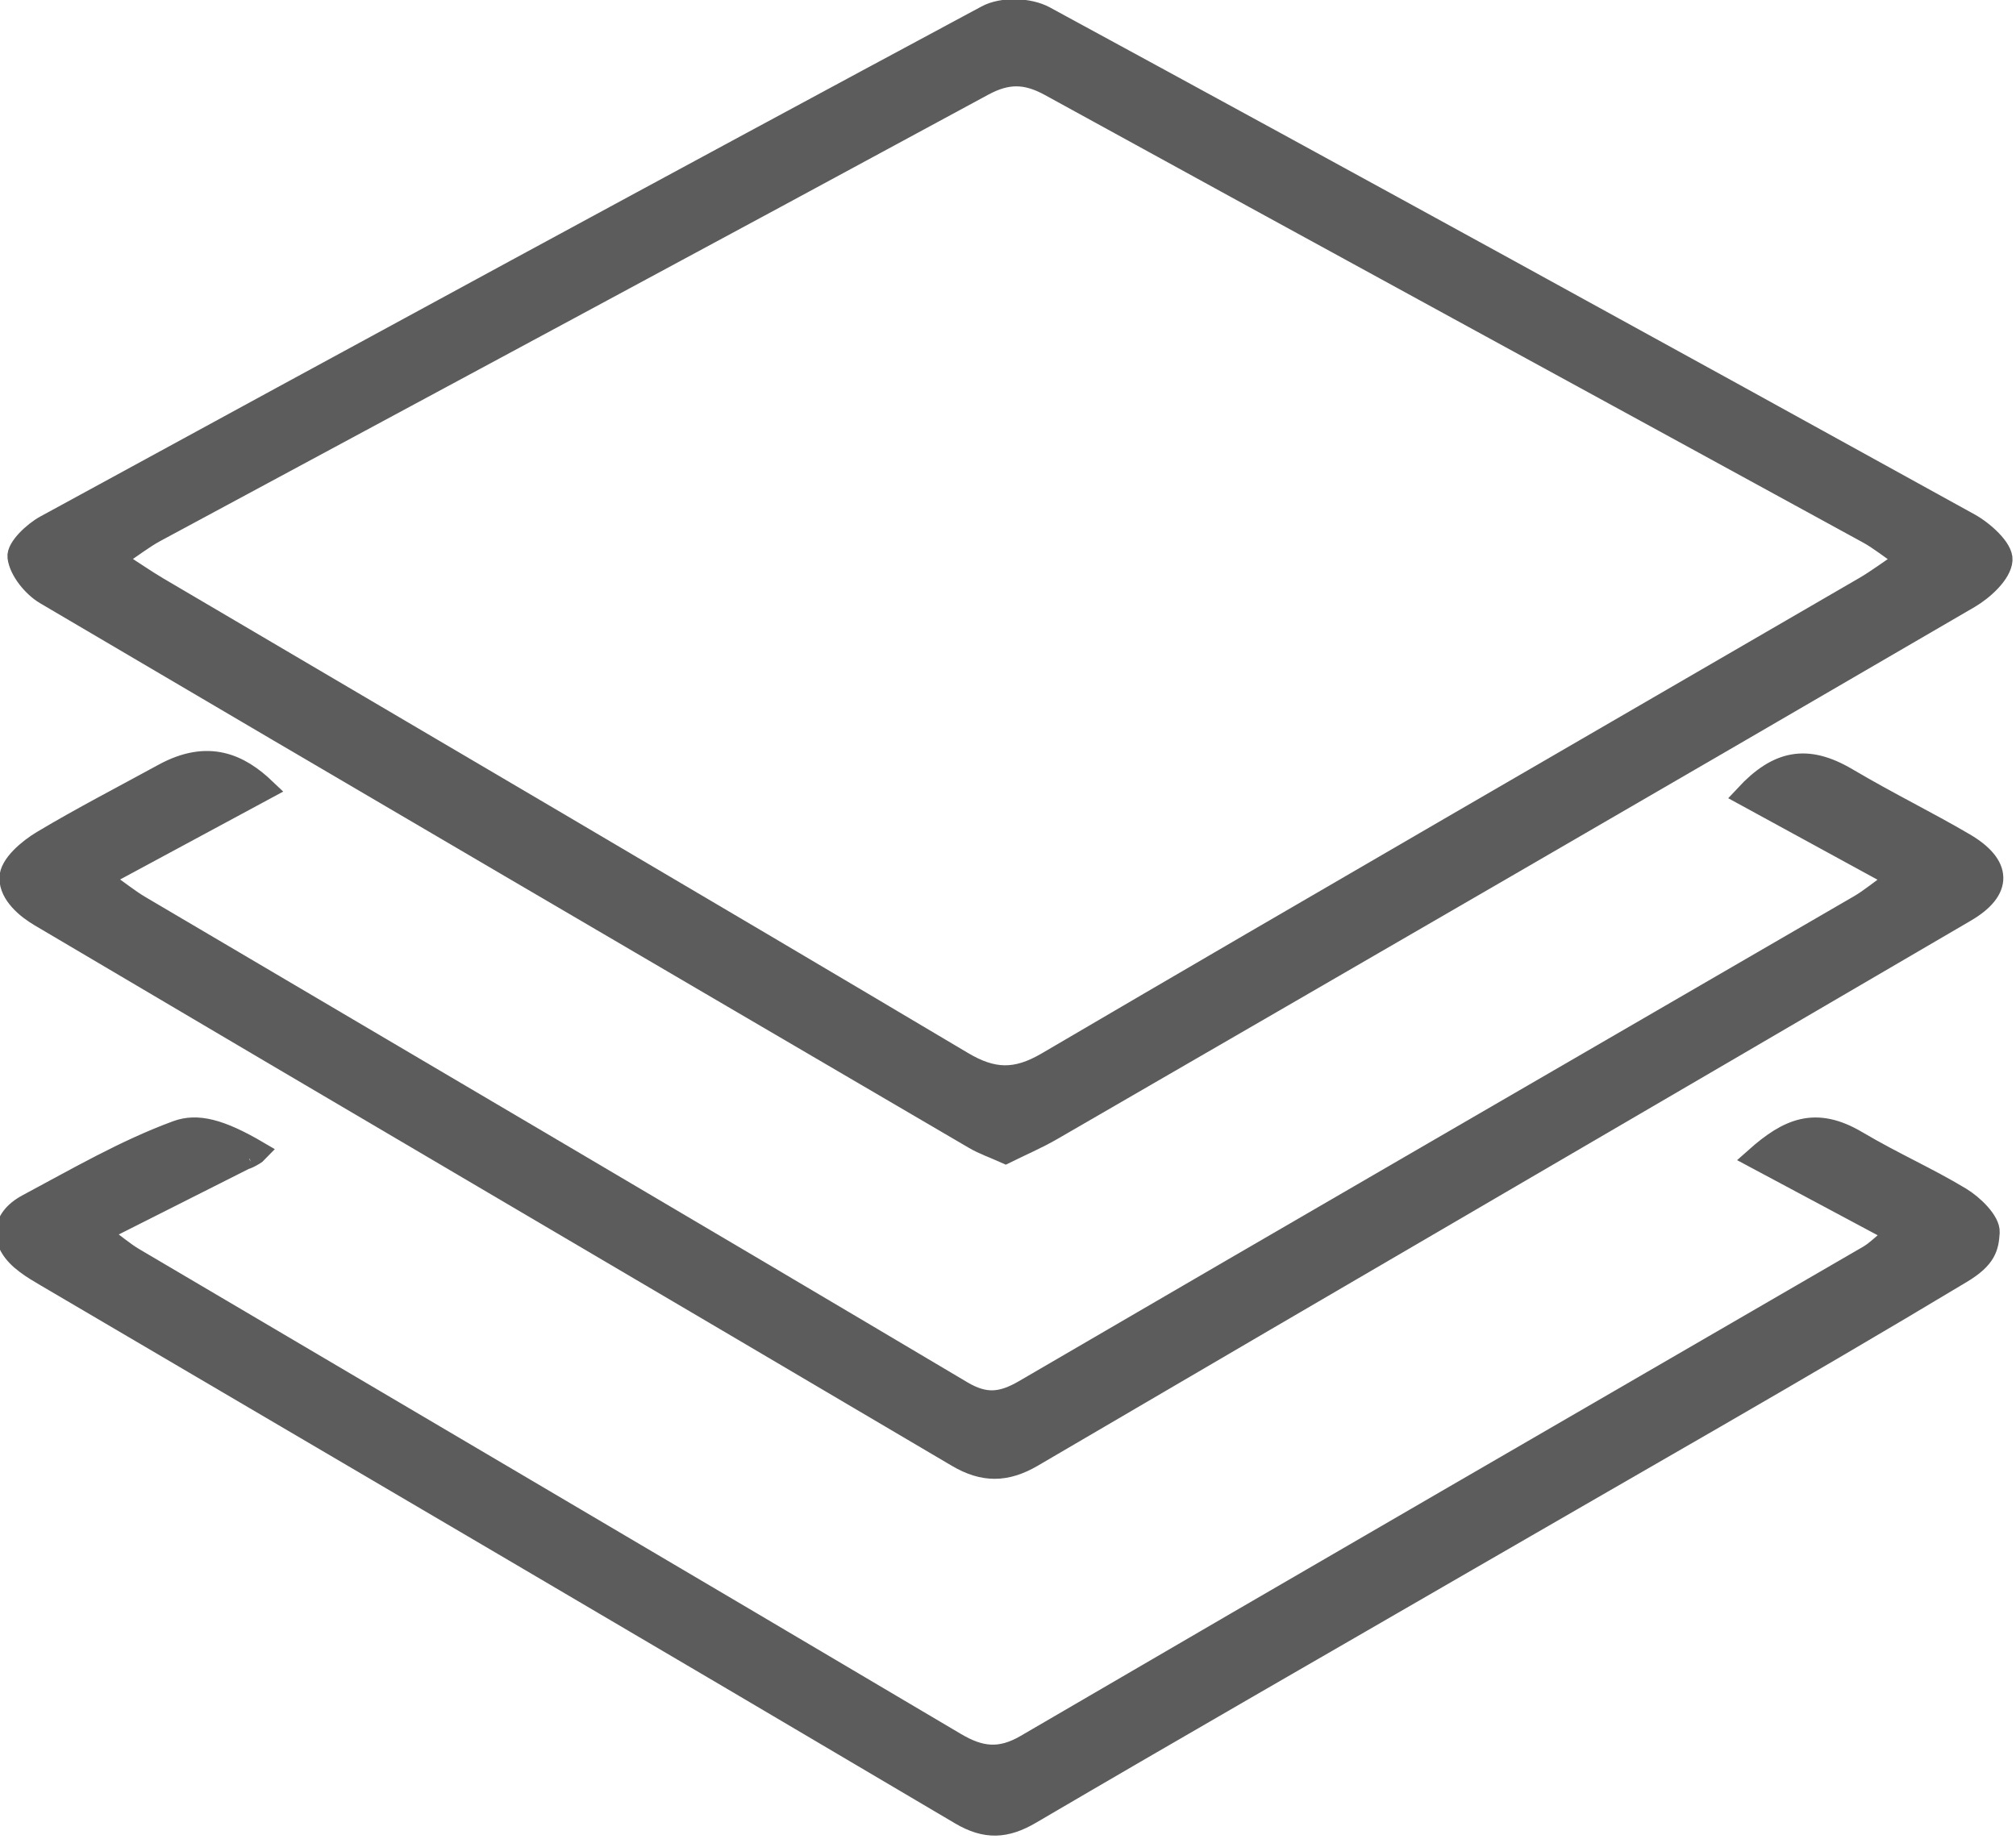
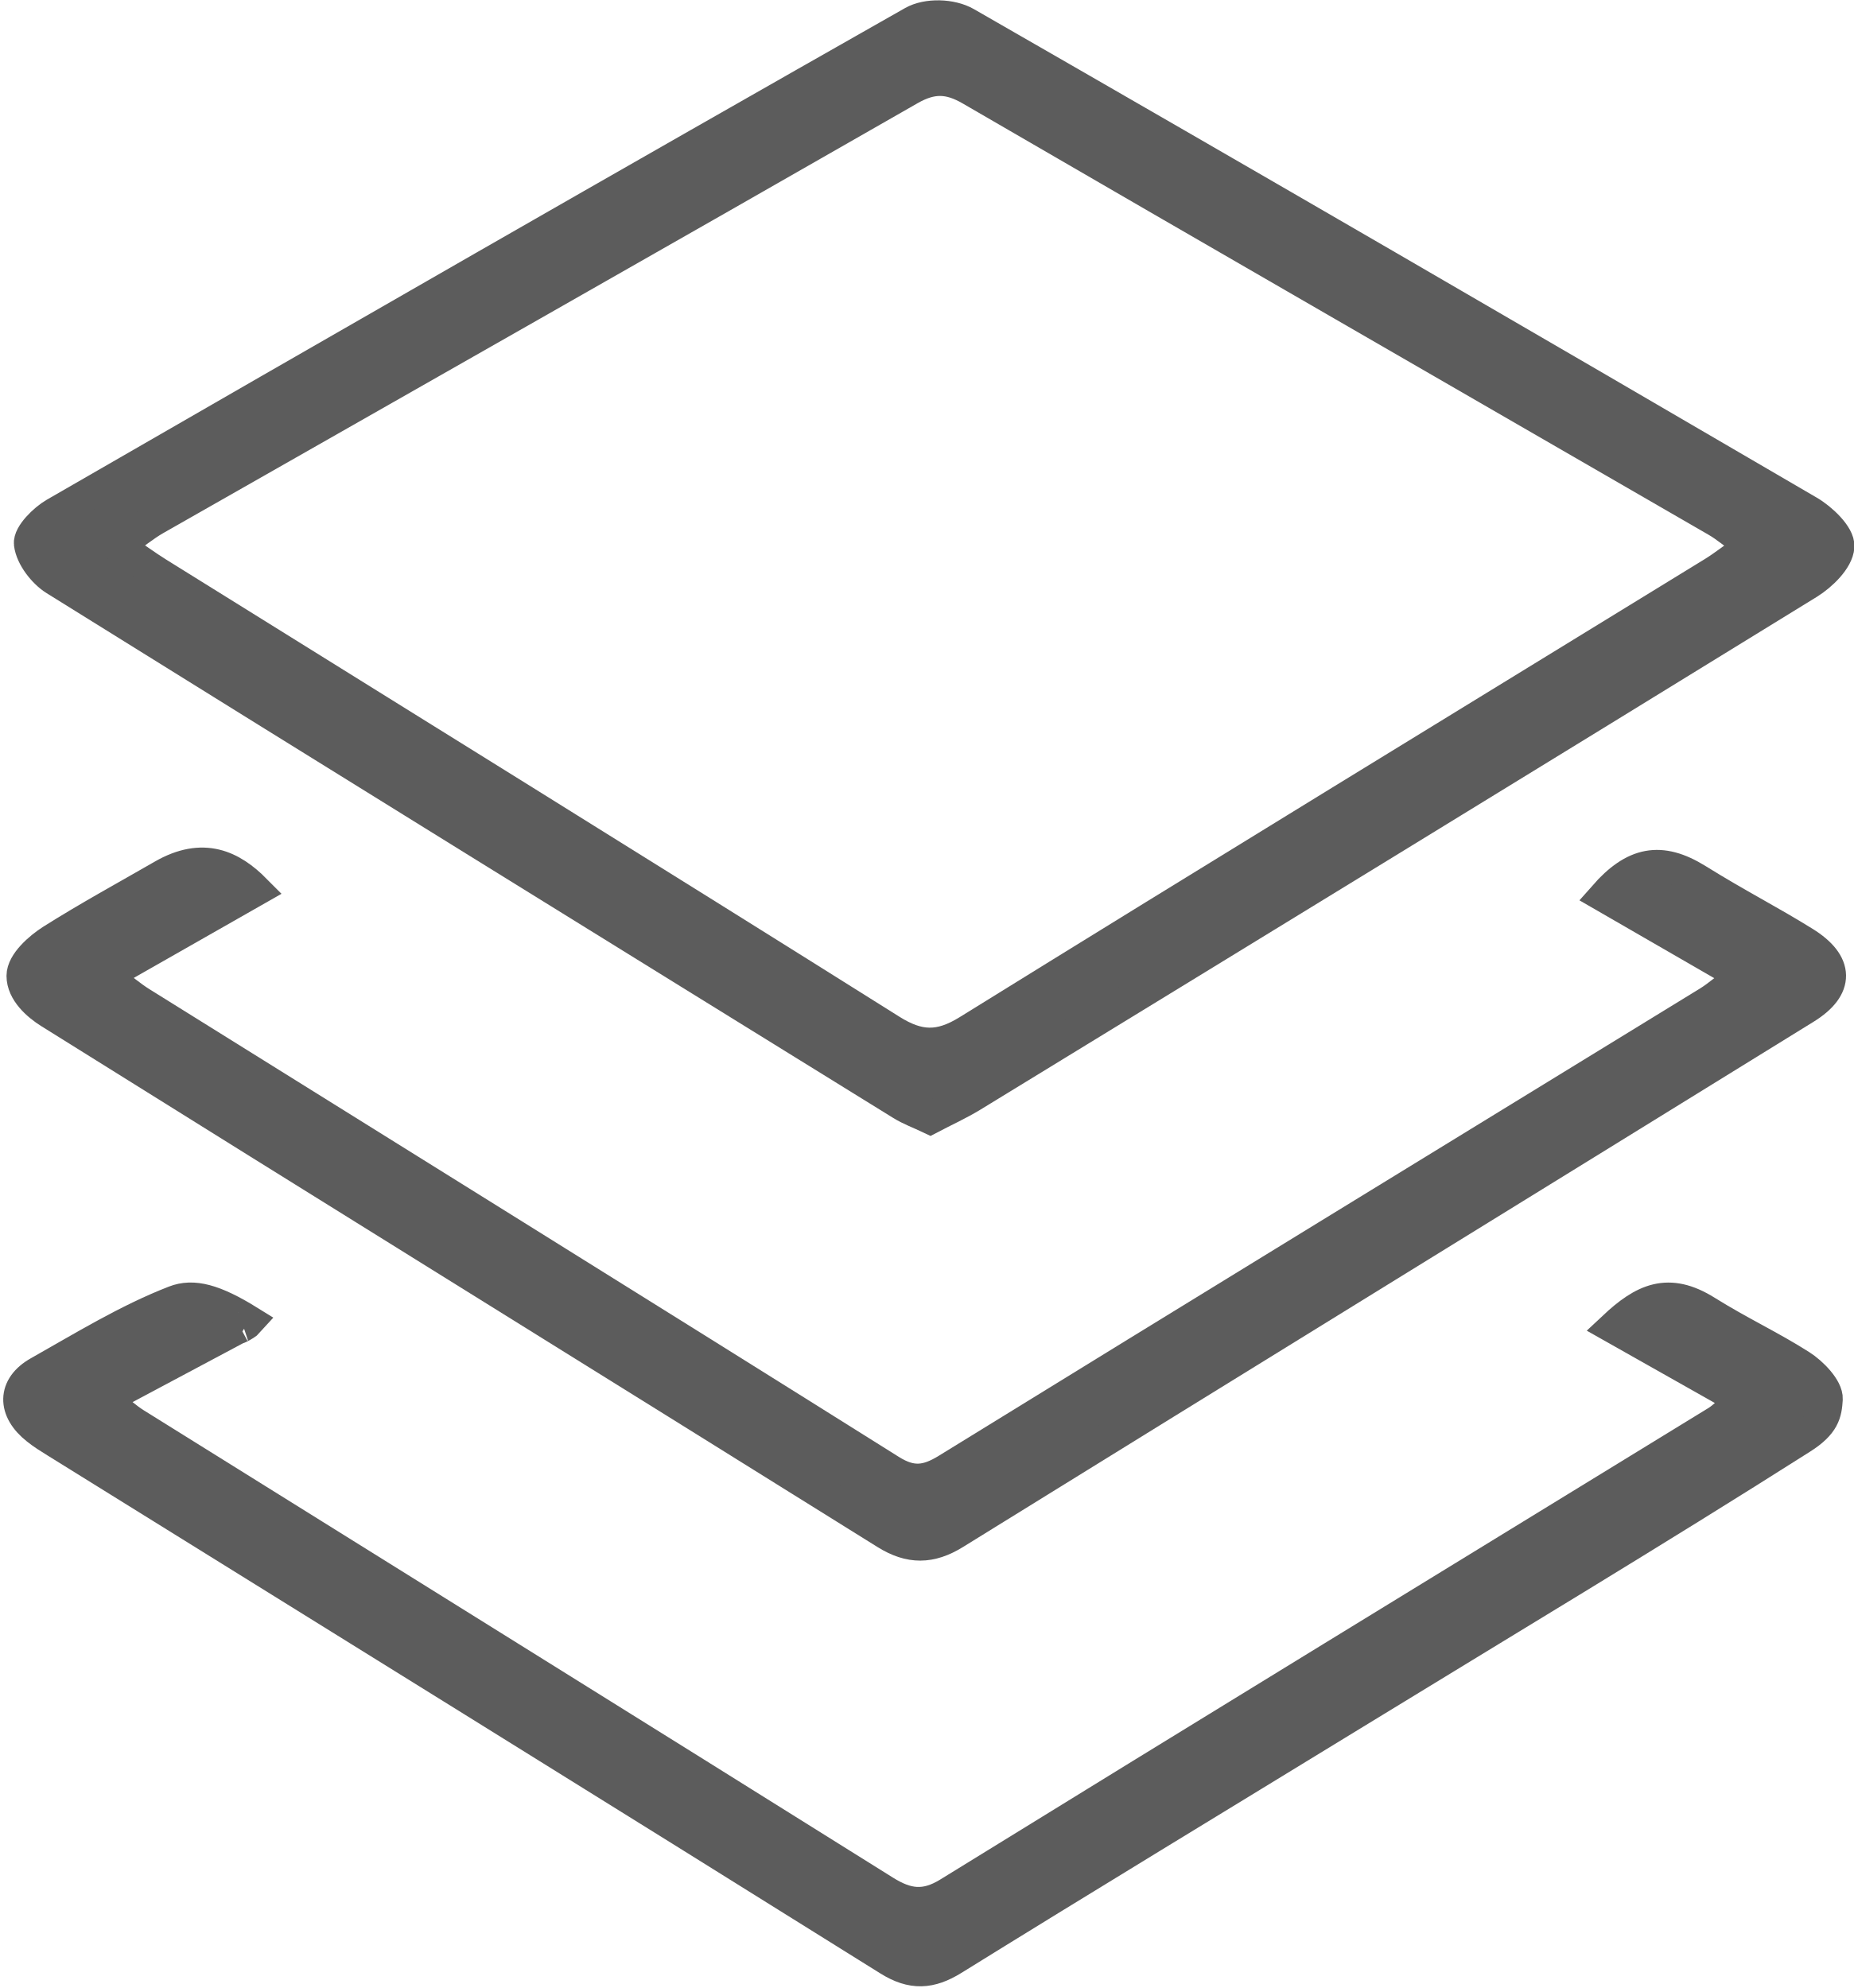
- <svg xmlns="http://www.w3.org/2000/svg" version="1.1" id="Layer_1" x="0px" y="0px" width="47.51px" height="43.333px" viewBox="-0.151 -0.232 47.51 43.333" enable-background="new -0.151 -0.232 47.51 43.333" xml:space="preserve">
+ <svg xmlns="http://www.w3.org/2000/svg" version="1.1" id="Layer_1" x="0px" y="0px" width="45.334px" height="48.627px" viewBox="-0.472 -0.401 45.334 48.627" enable-background="new -0.472 -0.401 45.334 48.627" xml:space="preserve">
  <g id="lIRzC4.tif">
    <g>
-       <path fill="#5C5C5C" stroke="#5C5C5C" stroke-width="0.5" stroke-miterlimit="10" d="M23.548,26.945    c-0.278-0.125-0.519-0.207-0.736-0.334C15.511,22.338,8.21,18.066,0.92,13.771c-0.29-0.172-0.605-0.551-0.645-0.872    c-0.027-0.216,0.368-0.587,0.646-0.738C8.305,8.133,15.693,4.116,23.1,0.14c0.369-0.199,0.997-0.181,1.371,0.022    c7.277,3.953,14.537,7.944,21.791,11.95c0.326,0.18,0.783,0.587,0.765,0.856c-0.021,0.32-0.442,0.701-0.772,0.894    c-7.196,4.193-14.404,8.366-21.612,12.537C24.289,26.604,23.911,26.765,23.548,26.945z M44.776,12.951    c-0.4-0.274-0.642-0.473-0.909-0.618C37.444,8.818,31.013,5.316,24.595,1.789c-0.562-0.309-1.007-0.317-1.579-0.007    C16.521,5.303,10.014,8.794,3.511,12.299c-0.288,0.156-0.551,0.364-0.979,0.649c0.46,0.297,0.742,0.494,1.035,0.667    c6.323,3.724,12.651,7.434,18.959,11.184c0.717,0.428,1.264,0.445,1.994,0.018c6.411-3.76,12.845-7.476,19.27-11.208    C44.08,13.44,44.351,13.235,44.776,12.951z" />
-       <path fill="#5C5C5C" stroke="#5C5C5C" stroke-width="0.5" stroke-miterlimit="10" d="M44.561,20.474    c-1.33-0.726-2.437-1.33-3.582-1.956c0.769-0.827,1.451-0.959,2.396-0.404c1.057,0.622,1.856,1.001,2.768,1.536    c0.881,0.517,0.89,1.099,0.025,1.604c-7.329,4.286-14.666,8.557-21.991,12.849c-0.617,0.36-1.148,0.368-1.771,0    C15.203,29.85,7.99,25.622,0.79,21.363c-0.313-0.185-0.706-0.51-0.705-0.898c0-0.312,0.439-0.678,0.761-0.871    c0.935-0.559,1.906-1.059,2.854-1.578c1.059-0.58,1.795-0.225,2.402,0.354c-1.275,0.687-2.496,1.345-3.892,2.098    c0.433,0.306,0.674,0.503,0.936,0.658c6.458,3.811,12.924,7.61,19.372,11.439c0.545,0.324,0.939,0.283,1.466-0.023    c6.559-3.826,13.129-7.627,19.693-11.438C43.917,20.963,44.135,20.779,44.561,20.474z" />
-       <path fill="#5C5C5C" stroke="#5C5C5C" stroke-width="0.5" stroke-miterlimit="10" d="M44.543,28.839    c-1.205-0.646-2.238-1.196-3.323-1.776c0.773-0.687,1.412-0.972,2.391-0.392c0.887,0.523,1.644,0.848,2.438,1.326    c0.294,0.176,0.692,0.561,0.676,0.82c-0.022,0.34-0.069,0.604-0.654,0.954c-3.848,2.312-7.745,4.522-11.626,6.771    c-3.436,1.99-6.88,3.965-10.307,5.975c-0.584,0.342-1.054,0.371-1.657,0.014c-7.17-4.24-14.355-8.453-21.536-12.673    c-0.167-0.099-0.333-0.194-0.487-0.312c-0.618-0.461-0.615-1.033,0.043-1.385c1.156-0.617,2.303-1.285,3.516-1.73    c0.477-0.176,1.02-0.042,1.913,0.482c-0.093,0.1-0.431,0.236-0.228,0.133c-1.116,0.563-2.232,1.125-3.527,1.779    c0.383,0.279,0.591,0.461,0.822,0.598c6.457,3.811,12.918,7.611,19.37,11.432c0.577,0.342,1.048,0.404,1.659,0.048    c6.611-3.86,13.236-7.69,19.856-11.532C44.063,29.266,44.217,29.104,44.543,28.839z" />
+       <path fill="#5C5C5C" stroke="#5C5C5C" stroke-width="0.786" stroke-miterlimit="10" d="M22.276,26.945    c-0.263-0.125-0.491-0.207-0.696-0.334c-6.907-4.272-13.813-8.545-20.709-12.84c-0.274-0.172-0.572-0.551-0.61-0.872    c-0.025-0.216,0.349-0.587,0.611-0.738C7.856,8.133,14.845,4.116,21.852,0.14c0.349-0.199,0.942-0.181,1.296,0.022    c6.884,3.953,13.752,7.944,20.613,11.95c0.309,0.18,0.741,0.587,0.724,0.856c-0.021,0.32-0.419,0.701-0.73,0.894    c-6.808,4.193-13.626,8.366-20.444,12.537C22.976,26.604,22.619,26.765,22.276,26.945z M42.357,12.951    c-0.379-0.274-0.607-0.473-0.86-0.618c-6.076-3.515-12.159-7.017-18.23-10.544c-0.532-0.309-0.952-0.317-1.494-0.007    c-6.144,3.521-12.3,7.012-18.451,10.517c-0.272,0.156-0.521,0.364-0.925,0.649c0.435,0.297,0.702,0.494,0.979,0.667    c5.981,3.724,11.967,7.434,17.935,11.184c0.679,0.428,1.196,0.445,1.886,0.018c6.065-3.76,12.151-7.476,18.228-11.208    C41.698,13.44,41.955,13.235,42.357,12.951z" />
+       <path fill="#5C5C5C" stroke="#5C5C5C" stroke-width="0.786" stroke-miterlimit="10" d="M42.153,23.477    c-1.258-0.727-2.305-1.33-3.388-1.956c0.727-0.827,1.372-0.959,2.266-0.404c1,0.622,1.756,1,2.618,1.536    c0.833,0.517,0.842,1.099,0.024,1.604C36.74,28.542,29.8,32.814,22.87,37.106c-0.583,0.36-1.086,0.368-1.675,0    c-6.813-4.253-13.637-8.481-20.448-12.74c-0.296-0.185-0.667-0.51-0.667-0.898c0-0.312,0.415-0.678,0.719-0.871    c0.885-0.559,1.803-1.059,2.701-1.577c1.001-0.58,1.698-0.225,2.272,0.354c-1.206,0.687-2.361,1.344-3.682,2.097    c0.41,0.307,0.638,0.504,0.886,0.658c6.109,3.812,12.226,7.61,18.325,11.439c0.516,0.324,0.889,0.283,1.387-0.023    c6.204-3.826,12.419-7.627,18.629-11.438C41.544,23.965,41.75,23.782,42.153,23.477z" />
+       <path fill="#5C5C5C" stroke="#5C5C5C" stroke-width="0.786" stroke-miterlimit="10" d="M42.135,33.844    c-1.14-0.646-2.117-1.196-3.144-1.776c0.732-0.687,1.336-0.972,2.262-0.392c0.839,0.523,1.555,0.848,2.307,1.326    c0.278,0.176,0.655,0.561,0.64,0.82c-0.021,0.34-0.065,0.604-0.619,0.954c-3.64,2.312-7.327,4.522-10.998,6.771    c-3.25,1.99-6.508,3.965-9.75,5.975c-0.552,0.342-0.997,0.371-1.568,0.014c-6.783-4.24-13.58-8.453-20.372-12.673    c-0.158-0.099-0.315-0.194-0.461-0.312c-0.584-0.461-0.582-1.033,0.042-1.385c1.093-0.617,2.179-1.285,3.326-1.73    c0.451-0.176,0.964-0.042,1.81,0.482c-0.088,0.1-0.408,0.236-0.216,0.133c-1.056,0.563-2.111,1.125-3.337,1.779    c0.362,0.279,0.559,0.461,0.778,0.598c6.108,3.811,12.22,7.611,18.323,11.432c0.546,0.342,0.991,0.404,1.569,0.048    c6.254-3.86,12.521-7.69,18.784-11.532C41.682,34.271,41.827,34.109,42.135,33.844z" />
    </g>
  </g>
</svg>
